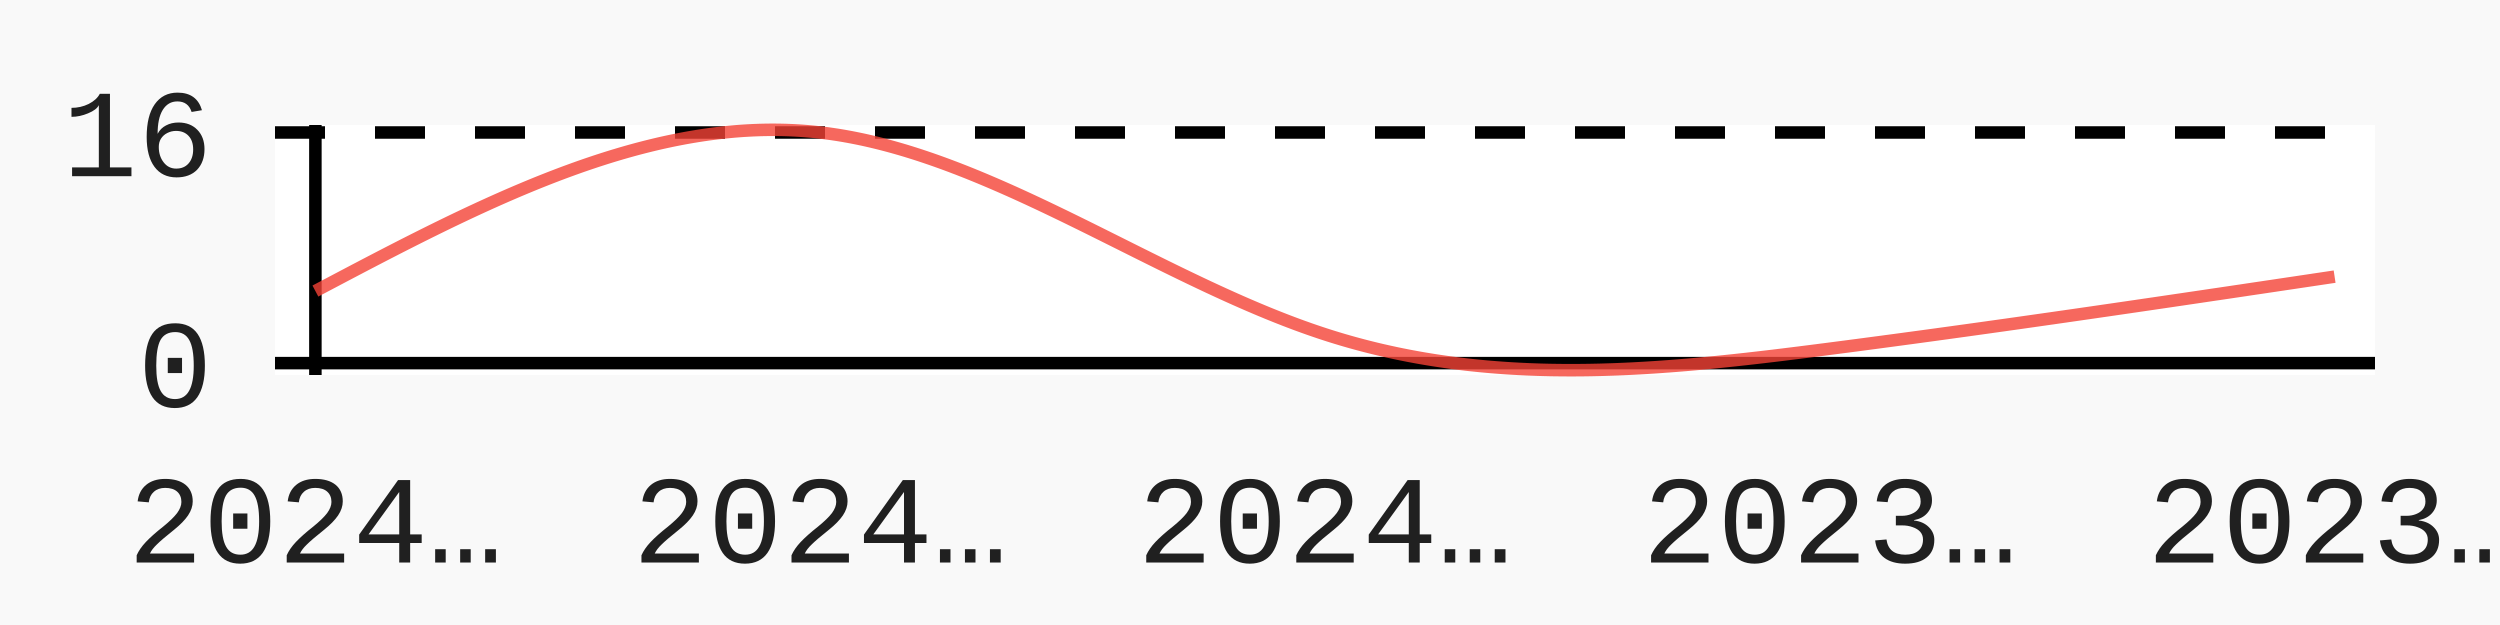
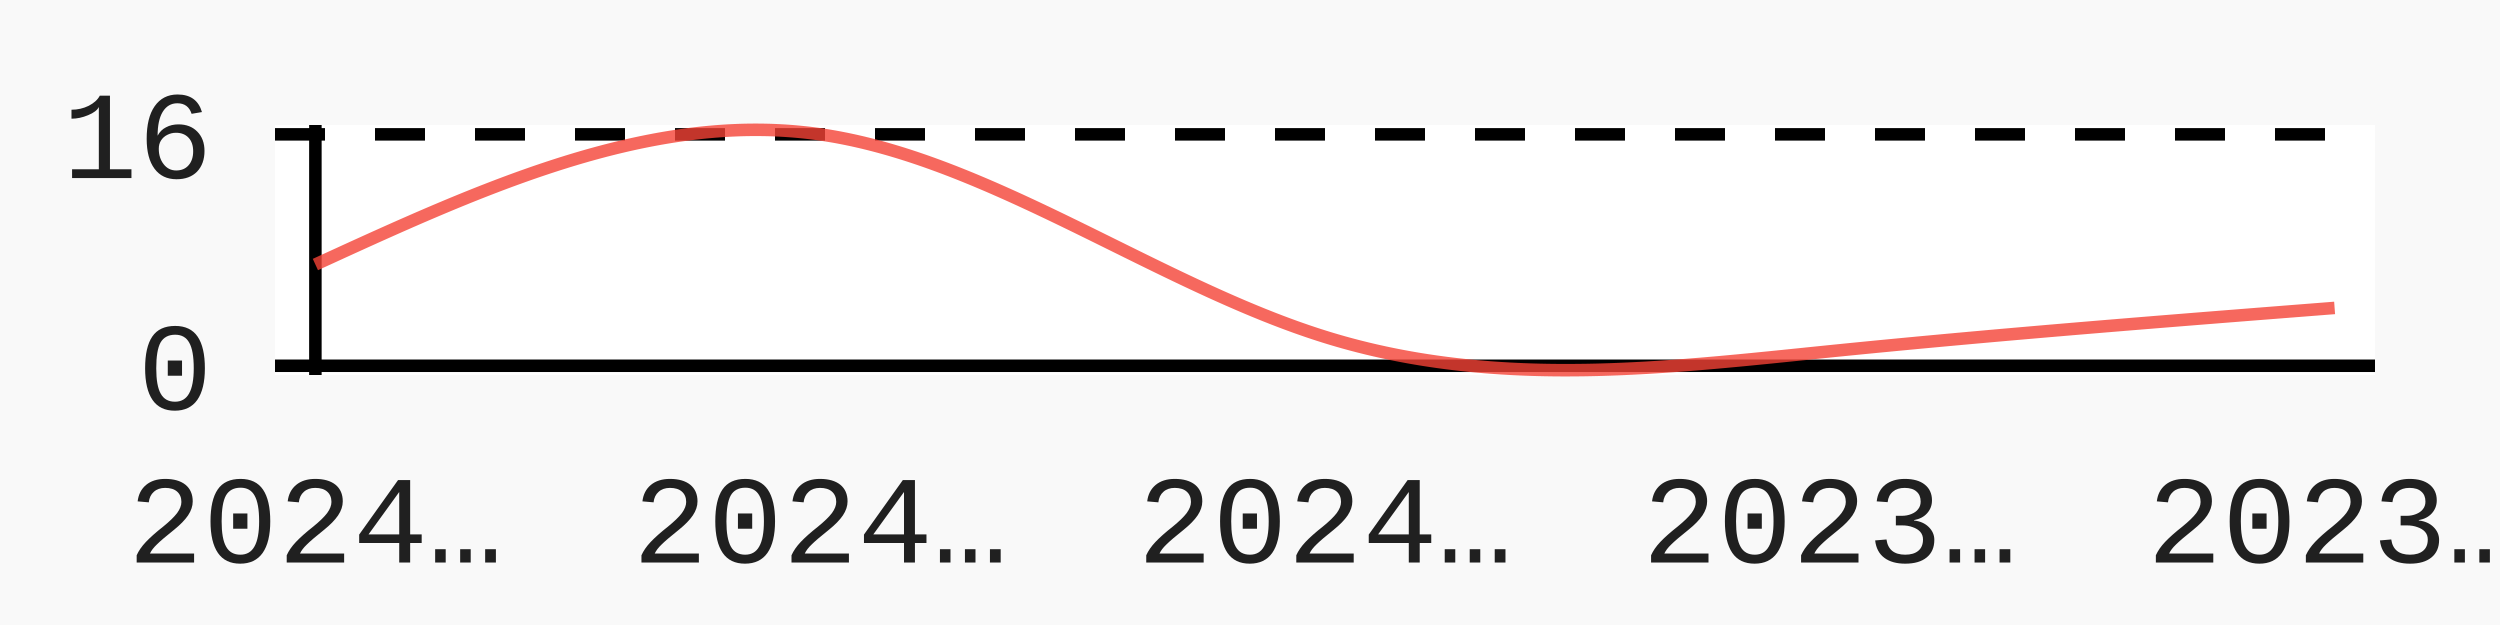
- <svg xmlns="http://www.w3.org/2000/svg" id="chart-66f13565-4a08-4bac-b573-9536e03dc81d" class="pygal-chart pygal-sparkline" viewBox="0 0 200 50" width="200" height="50">
+ <svg xmlns="http://www.w3.org/2000/svg" id="chart-bc5e47ba-2748-4f07-9596-fdd834be28bd" class="pygal-chart pygal-sparkline" viewBox="0 0 200 50" width="200" height="50">
  <defs>
-     <style type="text/css">#chart-66f13565-4a08-4bac-b573-9536e03dc81d{-webkit-user-select:none;-webkit-font-smoothing:antialiased;font-family:Consolas,"Liberation Mono",Menlo,Courier,monospace}#chart-66f13565-4a08-4bac-b573-9536e03dc81d .title{font-family:Consolas,"Liberation Mono",Menlo,Courier,monospace;font-size:16px}#chart-66f13565-4a08-4bac-b573-9536e03dc81d .legends .legend text{font-family:Consolas,"Liberation Mono",Menlo,Courier,monospace;font-size:14px}#chart-66f13565-4a08-4bac-b573-9536e03dc81d .axis text{font-family:Consolas,"Liberation Mono",Menlo,Courier,monospace;font-size:10px}#chart-66f13565-4a08-4bac-b573-9536e03dc81d .axis text.major{font-family:Consolas,"Liberation Mono",Menlo,Courier,monospace;font-size:10px}#chart-66f13565-4a08-4bac-b573-9536e03dc81d .text-overlay text.value{font-family:Consolas,"Liberation Mono",Menlo,Courier,monospace;font-size:16px}#chart-66f13565-4a08-4bac-b573-9536e03dc81d .text-overlay text.label{font-family:Consolas,"Liberation Mono",Menlo,Courier,monospace;font-size:10px}#chart-66f13565-4a08-4bac-b573-9536e03dc81d .tooltip{font-family:Consolas,"Liberation Mono",Menlo,Courier,monospace;font-size:14px}#chart-66f13565-4a08-4bac-b573-9536e03dc81d text.no_data{font-family:Consolas,"Liberation Mono",Menlo,Courier,monospace;font-size:64px}
- #chart-66f13565-4a08-4bac-b573-9536e03dc81d{background-color:rgba(249,249,249,1)}#chart-66f13565-4a08-4bac-b573-9536e03dc81d path,#chart-66f13565-4a08-4bac-b573-9536e03dc81d line,#chart-66f13565-4a08-4bac-b573-9536e03dc81d rect,#chart-66f13565-4a08-4bac-b573-9536e03dc81d circle{-webkit-transition:150ms;-moz-transition:150ms;transition:150ms}#chart-66f13565-4a08-4bac-b573-9536e03dc81d .graph &gt; .background{fill:rgba(249,249,249,1)}#chart-66f13565-4a08-4bac-b573-9536e03dc81d .plot &gt; .background{fill:rgba(255,255,255,1)}#chart-66f13565-4a08-4bac-b573-9536e03dc81d .graph{fill:rgba(0,0,0,.87)}#chart-66f13565-4a08-4bac-b573-9536e03dc81d text.no_data{fill:rgba(0,0,0,1)}#chart-66f13565-4a08-4bac-b573-9536e03dc81d .title{fill:rgba(0,0,0,1)}#chart-66f13565-4a08-4bac-b573-9536e03dc81d .legends .legend text{fill:rgba(0,0,0,.87)}#chart-66f13565-4a08-4bac-b573-9536e03dc81d .legends .legend:hover text{fill:rgba(0,0,0,1)}#chart-66f13565-4a08-4bac-b573-9536e03dc81d .axis .line{stroke:rgba(0,0,0,1)}#chart-66f13565-4a08-4bac-b573-9536e03dc81d .axis .guide.line{stroke:rgba(0,0,0,.54)}#chart-66f13565-4a08-4bac-b573-9536e03dc81d .axis .major.line{stroke:rgba(0,0,0,.87)}#chart-66f13565-4a08-4bac-b573-9536e03dc81d .axis text.major{fill:rgba(0,0,0,1)}#chart-66f13565-4a08-4bac-b573-9536e03dc81d .axis.y .guides:hover .guide.line,#chart-66f13565-4a08-4bac-b573-9536e03dc81d .line-graph .axis.x .guides:hover .guide.line,#chart-66f13565-4a08-4bac-b573-9536e03dc81d .stackedline-graph .axis.x .guides:hover .guide.line,#chart-66f13565-4a08-4bac-b573-9536e03dc81d .xy-graph .axis.x .guides:hover .guide.line{stroke:rgba(0,0,0,1)}#chart-66f13565-4a08-4bac-b573-9536e03dc81d .axis .guides:hover text{fill:rgba(0,0,0,1)}#chart-66f13565-4a08-4bac-b573-9536e03dc81d .reactive{fill-opacity:.7;stroke-opacity:.8;stroke-width:1}#chart-66f13565-4a08-4bac-b573-9536e03dc81d .ci{stroke:rgba(0,0,0,.87)}#chart-66f13565-4a08-4bac-b573-9536e03dc81d .reactive.active,#chart-66f13565-4a08-4bac-b573-9536e03dc81d .active .reactive{fill-opacity:.8;stroke-opacity:.9;stroke-width:4}#chart-66f13565-4a08-4bac-b573-9536e03dc81d .ci .reactive.active{stroke-width:1.5}#chart-66f13565-4a08-4bac-b573-9536e03dc81d .series text{fill:rgba(0,0,0,1)}#chart-66f13565-4a08-4bac-b573-9536e03dc81d .tooltip rect{fill:rgba(255,255,255,1);stroke:rgba(0,0,0,1);-webkit-transition:opacity 150ms;-moz-transition:opacity 150ms;transition:opacity 150ms}#chart-66f13565-4a08-4bac-b573-9536e03dc81d .tooltip .label{fill:rgba(0,0,0,.87)}#chart-66f13565-4a08-4bac-b573-9536e03dc81d .tooltip .label{fill:rgba(0,0,0,.87)}#chart-66f13565-4a08-4bac-b573-9536e03dc81d .tooltip .legend{font-size:.8em;fill:rgba(0,0,0,.54)}#chart-66f13565-4a08-4bac-b573-9536e03dc81d .tooltip .x_label{font-size:.6em;fill:rgba(0,0,0,1)}#chart-66f13565-4a08-4bac-b573-9536e03dc81d .tooltip .xlink{font-size:.5em;text-decoration:underline}#chart-66f13565-4a08-4bac-b573-9536e03dc81d .tooltip .value{font-size:1.5em}#chart-66f13565-4a08-4bac-b573-9536e03dc81d .bound{font-size:.5em}#chart-66f13565-4a08-4bac-b573-9536e03dc81d .max-value{font-size:.75em;fill:rgba(0,0,0,.54)}#chart-66f13565-4a08-4bac-b573-9536e03dc81d .map-element{fill:rgba(255,255,255,1);stroke:rgba(0,0,0,.54) !important}#chart-66f13565-4a08-4bac-b573-9536e03dc81d .map-element .reactive{fill-opacity:inherit;stroke-opacity:inherit}#chart-66f13565-4a08-4bac-b573-9536e03dc81d .color-0,#chart-66f13565-4a08-4bac-b573-9536e03dc81d .color-0 a:visited{stroke:#F44336;fill:#F44336}#chart-66f13565-4a08-4bac-b573-9536e03dc81d .text-overlay .color-0 text{fill:black}
- #chart-66f13565-4a08-4bac-b573-9536e03dc81d text.no_data{text-anchor:middle}#chart-66f13565-4a08-4bac-b573-9536e03dc81d .guide.line{fill:none}#chart-66f13565-4a08-4bac-b573-9536e03dc81d .centered{text-anchor:middle}#chart-66f13565-4a08-4bac-b573-9536e03dc81d .title{text-anchor:middle}#chart-66f13565-4a08-4bac-b573-9536e03dc81d .legends .legend text{fill-opacity:1}#chart-66f13565-4a08-4bac-b573-9536e03dc81d .axis.x text{text-anchor:middle}#chart-66f13565-4a08-4bac-b573-9536e03dc81d .axis.x:not(.web) text[transform]{text-anchor:start}#chart-66f13565-4a08-4bac-b573-9536e03dc81d .axis.x:not(.web) text[transform].backwards{text-anchor:end}#chart-66f13565-4a08-4bac-b573-9536e03dc81d .axis.y text{text-anchor:end}#chart-66f13565-4a08-4bac-b573-9536e03dc81d .axis.y text[transform].backwards{text-anchor:start}#chart-66f13565-4a08-4bac-b573-9536e03dc81d .axis.y2 text{text-anchor:start}#chart-66f13565-4a08-4bac-b573-9536e03dc81d .axis.y2 text[transform].backwards{text-anchor:end}#chart-66f13565-4a08-4bac-b573-9536e03dc81d .axis .guide.line{stroke-dasharray:4,4;stroke:black}#chart-66f13565-4a08-4bac-b573-9536e03dc81d .axis .major.guide.line{stroke-dasharray:6,6;stroke:black}#chart-66f13565-4a08-4bac-b573-9536e03dc81d .horizontal .axis.y .guide.line,#chart-66f13565-4a08-4bac-b573-9536e03dc81d .horizontal .axis.y2 .guide.line,#chart-66f13565-4a08-4bac-b573-9536e03dc81d .vertical .axis.x .guide.line{opacity:0}#chart-66f13565-4a08-4bac-b573-9536e03dc81d .horizontal .axis.always_show .guide.line,#chart-66f13565-4a08-4bac-b573-9536e03dc81d .vertical .axis.always_show .guide.line{opacity:1 !important}#chart-66f13565-4a08-4bac-b573-9536e03dc81d .axis.y .guides:hover .guide.line,#chart-66f13565-4a08-4bac-b573-9536e03dc81d .axis.y2 .guides:hover .guide.line,#chart-66f13565-4a08-4bac-b573-9536e03dc81d .axis.x .guides:hover .guide.line{opacity:1}#chart-66f13565-4a08-4bac-b573-9536e03dc81d .axis .guides:hover text{opacity:1}#chart-66f13565-4a08-4bac-b573-9536e03dc81d .nofill{fill:none}#chart-66f13565-4a08-4bac-b573-9536e03dc81d .subtle-fill{fill-opacity:.2}#chart-66f13565-4a08-4bac-b573-9536e03dc81d .dot{stroke-width:1px;fill-opacity:1;stroke-opacity:1}#chart-66f13565-4a08-4bac-b573-9536e03dc81d .dot.active{stroke-width:5px}#chart-66f13565-4a08-4bac-b573-9536e03dc81d .dot.negative{fill:transparent}#chart-66f13565-4a08-4bac-b573-9536e03dc81d text,#chart-66f13565-4a08-4bac-b573-9536e03dc81d tspan{stroke:none !important}#chart-66f13565-4a08-4bac-b573-9536e03dc81d .series text.active{opacity:1}#chart-66f13565-4a08-4bac-b573-9536e03dc81d .tooltip rect{fill-opacity:.95;stroke-width:.5}#chart-66f13565-4a08-4bac-b573-9536e03dc81d .tooltip text{fill-opacity:1}#chart-66f13565-4a08-4bac-b573-9536e03dc81d .showable{visibility:hidden}#chart-66f13565-4a08-4bac-b573-9536e03dc81d .showable.shown{visibility:visible}#chart-66f13565-4a08-4bac-b573-9536e03dc81d .gauge-background{fill:rgba(229,229,229,1);stroke:none}#chart-66f13565-4a08-4bac-b573-9536e03dc81d .bg-lines{stroke:rgba(249,249,249,1);stroke-width:2px}</style>
+     <style type="text/css">#chart-bc5e47ba-2748-4f07-9596-fdd834be28bd{-webkit-user-select:none;-webkit-font-smoothing:antialiased;font-family:Consolas,"Liberation Mono",Menlo,Courier,monospace}#chart-bc5e47ba-2748-4f07-9596-fdd834be28bd .title{font-family:Consolas,"Liberation Mono",Menlo,Courier,monospace;font-size:16px}#chart-bc5e47ba-2748-4f07-9596-fdd834be28bd .legends .legend text{font-family:Consolas,"Liberation Mono",Menlo,Courier,monospace;font-size:14px}#chart-bc5e47ba-2748-4f07-9596-fdd834be28bd .axis text{font-family:Consolas,"Liberation Mono",Menlo,Courier,monospace;font-size:10px}#chart-bc5e47ba-2748-4f07-9596-fdd834be28bd .axis text.major{font-family:Consolas,"Liberation Mono",Menlo,Courier,monospace;font-size:10px}#chart-bc5e47ba-2748-4f07-9596-fdd834be28bd .text-overlay text.value{font-family:Consolas,"Liberation Mono",Menlo,Courier,monospace;font-size:16px}#chart-bc5e47ba-2748-4f07-9596-fdd834be28bd .text-overlay text.label{font-family:Consolas,"Liberation Mono",Menlo,Courier,monospace;font-size:10px}#chart-bc5e47ba-2748-4f07-9596-fdd834be28bd .tooltip{font-family:Consolas,"Liberation Mono",Menlo,Courier,monospace;font-size:14px}#chart-bc5e47ba-2748-4f07-9596-fdd834be28bd text.no_data{font-family:Consolas,"Liberation Mono",Menlo,Courier,monospace;font-size:64px}
+ #chart-bc5e47ba-2748-4f07-9596-fdd834be28bd{background-color:rgba(249,249,249,1)}#chart-bc5e47ba-2748-4f07-9596-fdd834be28bd path,#chart-bc5e47ba-2748-4f07-9596-fdd834be28bd line,#chart-bc5e47ba-2748-4f07-9596-fdd834be28bd rect,#chart-bc5e47ba-2748-4f07-9596-fdd834be28bd circle{-webkit-transition:150ms;-moz-transition:150ms;transition:150ms}#chart-bc5e47ba-2748-4f07-9596-fdd834be28bd .graph &gt; .background{fill:rgba(249,249,249,1)}#chart-bc5e47ba-2748-4f07-9596-fdd834be28bd .plot &gt; .background{fill:rgba(255,255,255,1)}#chart-bc5e47ba-2748-4f07-9596-fdd834be28bd .graph{fill:rgba(0,0,0,.87)}#chart-bc5e47ba-2748-4f07-9596-fdd834be28bd text.no_data{fill:rgba(0,0,0,1)}#chart-bc5e47ba-2748-4f07-9596-fdd834be28bd .title{fill:rgba(0,0,0,1)}#chart-bc5e47ba-2748-4f07-9596-fdd834be28bd .legends .legend text{fill:rgba(0,0,0,.87)}#chart-bc5e47ba-2748-4f07-9596-fdd834be28bd .legends .legend:hover text{fill:rgba(0,0,0,1)}#chart-bc5e47ba-2748-4f07-9596-fdd834be28bd .axis .line{stroke:rgba(0,0,0,1)}#chart-bc5e47ba-2748-4f07-9596-fdd834be28bd .axis .guide.line{stroke:rgba(0,0,0,.54)}#chart-bc5e47ba-2748-4f07-9596-fdd834be28bd .axis .major.line{stroke:rgba(0,0,0,.87)}#chart-bc5e47ba-2748-4f07-9596-fdd834be28bd .axis text.major{fill:rgba(0,0,0,1)}#chart-bc5e47ba-2748-4f07-9596-fdd834be28bd .axis.y .guides:hover .guide.line,#chart-bc5e47ba-2748-4f07-9596-fdd834be28bd .line-graph .axis.x .guides:hover .guide.line,#chart-bc5e47ba-2748-4f07-9596-fdd834be28bd .stackedline-graph .axis.x .guides:hover .guide.line,#chart-bc5e47ba-2748-4f07-9596-fdd834be28bd .xy-graph .axis.x .guides:hover .guide.line{stroke:rgba(0,0,0,1)}#chart-bc5e47ba-2748-4f07-9596-fdd834be28bd .axis .guides:hover text{fill:rgba(0,0,0,1)}#chart-bc5e47ba-2748-4f07-9596-fdd834be28bd .reactive{fill-opacity:.7;stroke-opacity:.8;stroke-width:1}#chart-bc5e47ba-2748-4f07-9596-fdd834be28bd .ci{stroke:rgba(0,0,0,.87)}#chart-bc5e47ba-2748-4f07-9596-fdd834be28bd .reactive.active,#chart-bc5e47ba-2748-4f07-9596-fdd834be28bd .active .reactive{fill-opacity:.8;stroke-opacity:.9;stroke-width:4}#chart-bc5e47ba-2748-4f07-9596-fdd834be28bd .ci .reactive.active{stroke-width:1.5}#chart-bc5e47ba-2748-4f07-9596-fdd834be28bd .series text{fill:rgba(0,0,0,1)}#chart-bc5e47ba-2748-4f07-9596-fdd834be28bd .tooltip rect{fill:rgba(255,255,255,1);stroke:rgba(0,0,0,1);-webkit-transition:opacity 150ms;-moz-transition:opacity 150ms;transition:opacity 150ms}#chart-bc5e47ba-2748-4f07-9596-fdd834be28bd .tooltip .label{fill:rgba(0,0,0,.87)}#chart-bc5e47ba-2748-4f07-9596-fdd834be28bd .tooltip .label{fill:rgba(0,0,0,.87)}#chart-bc5e47ba-2748-4f07-9596-fdd834be28bd .tooltip .legend{font-size:.8em;fill:rgba(0,0,0,.54)}#chart-bc5e47ba-2748-4f07-9596-fdd834be28bd .tooltip .x_label{font-size:.6em;fill:rgba(0,0,0,1)}#chart-bc5e47ba-2748-4f07-9596-fdd834be28bd .tooltip .xlink{font-size:.5em;text-decoration:underline}#chart-bc5e47ba-2748-4f07-9596-fdd834be28bd .tooltip .value{font-size:1.5em}#chart-bc5e47ba-2748-4f07-9596-fdd834be28bd .bound{font-size:.5em}#chart-bc5e47ba-2748-4f07-9596-fdd834be28bd .max-value{font-size:.75em;fill:rgba(0,0,0,.54)}#chart-bc5e47ba-2748-4f07-9596-fdd834be28bd .map-element{fill:rgba(255,255,255,1);stroke:rgba(0,0,0,.54) !important}#chart-bc5e47ba-2748-4f07-9596-fdd834be28bd .map-element .reactive{fill-opacity:inherit;stroke-opacity:inherit}#chart-bc5e47ba-2748-4f07-9596-fdd834be28bd .color-0,#chart-bc5e47ba-2748-4f07-9596-fdd834be28bd .color-0 a:visited{stroke:#F44336;fill:#F44336}#chart-bc5e47ba-2748-4f07-9596-fdd834be28bd .text-overlay .color-0 text{fill:black}
+ #chart-bc5e47ba-2748-4f07-9596-fdd834be28bd text.no_data{text-anchor:middle}#chart-bc5e47ba-2748-4f07-9596-fdd834be28bd .guide.line{fill:none}#chart-bc5e47ba-2748-4f07-9596-fdd834be28bd .centered{text-anchor:middle}#chart-bc5e47ba-2748-4f07-9596-fdd834be28bd .title{text-anchor:middle}#chart-bc5e47ba-2748-4f07-9596-fdd834be28bd .legends .legend text{fill-opacity:1}#chart-bc5e47ba-2748-4f07-9596-fdd834be28bd .axis.x text{text-anchor:middle}#chart-bc5e47ba-2748-4f07-9596-fdd834be28bd .axis.x:not(.web) text[transform]{text-anchor:start}#chart-bc5e47ba-2748-4f07-9596-fdd834be28bd .axis.x:not(.web) text[transform].backwards{text-anchor:end}#chart-bc5e47ba-2748-4f07-9596-fdd834be28bd .axis.y text{text-anchor:end}#chart-bc5e47ba-2748-4f07-9596-fdd834be28bd .axis.y text[transform].backwards{text-anchor:start}#chart-bc5e47ba-2748-4f07-9596-fdd834be28bd .axis.y2 text{text-anchor:start}#chart-bc5e47ba-2748-4f07-9596-fdd834be28bd .axis.y2 text[transform].backwards{text-anchor:end}#chart-bc5e47ba-2748-4f07-9596-fdd834be28bd .axis .guide.line{stroke-dasharray:4,4;stroke:black}#chart-bc5e47ba-2748-4f07-9596-fdd834be28bd .axis .major.guide.line{stroke-dasharray:6,6;stroke:black}#chart-bc5e47ba-2748-4f07-9596-fdd834be28bd .horizontal .axis.y .guide.line,#chart-bc5e47ba-2748-4f07-9596-fdd834be28bd .horizontal .axis.y2 .guide.line,#chart-bc5e47ba-2748-4f07-9596-fdd834be28bd .vertical .axis.x .guide.line{opacity:0}#chart-bc5e47ba-2748-4f07-9596-fdd834be28bd .horizontal .axis.always_show .guide.line,#chart-bc5e47ba-2748-4f07-9596-fdd834be28bd .vertical .axis.always_show .guide.line{opacity:1 !important}#chart-bc5e47ba-2748-4f07-9596-fdd834be28bd .axis.y .guides:hover .guide.line,#chart-bc5e47ba-2748-4f07-9596-fdd834be28bd .axis.y2 .guides:hover .guide.line,#chart-bc5e47ba-2748-4f07-9596-fdd834be28bd .axis.x .guides:hover .guide.line{opacity:1}#chart-bc5e47ba-2748-4f07-9596-fdd834be28bd .axis .guides:hover text{opacity:1}#chart-bc5e47ba-2748-4f07-9596-fdd834be28bd .nofill{fill:none}#chart-bc5e47ba-2748-4f07-9596-fdd834be28bd .subtle-fill{fill-opacity:.2}#chart-bc5e47ba-2748-4f07-9596-fdd834be28bd .dot{stroke-width:1px;fill-opacity:1;stroke-opacity:1}#chart-bc5e47ba-2748-4f07-9596-fdd834be28bd .dot.active{stroke-width:5px}#chart-bc5e47ba-2748-4f07-9596-fdd834be28bd .dot.negative{fill:transparent}#chart-bc5e47ba-2748-4f07-9596-fdd834be28bd text,#chart-bc5e47ba-2748-4f07-9596-fdd834be28bd tspan{stroke:none !important}#chart-bc5e47ba-2748-4f07-9596-fdd834be28bd .series text.active{opacity:1}#chart-bc5e47ba-2748-4f07-9596-fdd834be28bd .tooltip rect{fill-opacity:.95;stroke-width:.5}#chart-bc5e47ba-2748-4f07-9596-fdd834be28bd .tooltip text{fill-opacity:1}#chart-bc5e47ba-2748-4f07-9596-fdd834be28bd .showable{visibility:hidden}#chart-bc5e47ba-2748-4f07-9596-fdd834be28bd .showable.shown{visibility:visible}#chart-bc5e47ba-2748-4f07-9596-fdd834be28bd .gauge-background{fill:rgba(229,229,229,1);stroke:none}#chart-bc5e47ba-2748-4f07-9596-fdd834be28bd .bg-lines{stroke:rgba(249,249,249,1);stroke-width:2px}</style>
  </defs>
  <g class="graph line-graph vertical">
    <rect x="0" y="0" width="200" height="50" class="background" />
    <g transform="translate(22, 10)" class="plot">
      <rect x="0" y="0" width="168.0" height="20" class="background" />
      <g class="axis y always_show">
        <g class="guides">
-           <path d="M0 19.05 h168" class="axis line" />
-           <text x="-5" y="22.55" class="">0</text>
+           <path d="M0 19.262 h168" class="axis line" />
+           <text x="-5" y="22.762" class="">0</text>
        </g>
        <g class="guides">
-           <path d="M0 0.599 h168" class="guide line" />
-           <text x="-5" y="4.099" class="">16</text>
+           <path d="M0 0.748 h168" class="guide line" />
+           <text x="-5" y="4.248" class="">16</text>
        </g>
      </g>
      <g class="axis x">
        <g class="guides">
          <path d="M3.231 0 v20" class="line" />
          <text x="3.231" y="35.0" class="">2024…</text>
        </g>
        <g class="guides">
          <path d="M43.615 0 v20" class="guide line" />
          <text x="43.615" y="35.0" class="">2024…</text>
        </g>
        <g class="guides">
          <path d="M84 0 v20" class="guide line" />
          <text x="84.0" y="35.0" class="">2024…</text>
        </g>
        <g class="guides">
          <path d="M124.385 0 v20" class="guide line" />
          <text x="124.385" y="35.0" class="">2023…</text>
        </g>
        <g class="guides">
          <path d="M164.769 0 v20" class="guide line" />
          <text x="164.769" y="35.0" class="">2023…</text>
        </g>
      </g>
      <g class="series serie-0 color-0">
-         <path d="M3.231 13.284 L3.392 13.199 3.554 13.113 3.715 13.028 3.877 12.943 4.038 12.857 4.2 12.772 4.362 12.687 4.523 12.601 4.685 12.516 4.846 12.431 5.008 12.345 5.169 12.26 5.331 12.175 5.492 12.09 5.654 12.005 5.815 11.92 5.977 11.835 6.138 11.75 6.3 11.665 6.462 11.58 6.623 11.496 6.785 11.411 6.946 11.326 7.108 11.242 7.269 11.157 7.431 11.073 7.592 10.989 7.754 10.905 7.915 10.821 8.077 10.737 8.238 10.653 8.4 10.569 8.562 10.485 8.723 10.402 8.885 10.318 9.046 10.235 9.208 10.152 9.369 10.069 9.531 9.986 9.692 9.903 9.854 9.82 10.015 9.738 10.177 9.655 10.338 9.573 10.5 9.491 10.662 9.409 10.823 9.327 10.985 9.246 11.146 9.164 11.308 9.083 11.469 9.002 11.631 8.921 11.792 8.84 11.954 8.759 12.115 8.679 12.277 8.598 12.438 8.518 12.6 8.438 12.762 8.359 12.923 8.279 13.085 8.2 13.246 8.121 13.408 8.042 13.569 7.963 13.731 7.885 13.892 7.806 14.054 7.728 14.215 7.65 14.377 7.573 14.538 7.495 14.7 7.418 14.862 7.341 15.023 7.265 15.185 7.188 15.346 7.112 15.508 7.036 15.669 6.96 15.831 6.885 15.992 6.81 16.154 6.735 16.315 6.66 16.477 6.586 16.638 6.512 16.8 6.438 16.962 6.365 17.123 6.291 17.285 6.218 17.446 6.146 17.608 6.073 17.769 6.001 17.931 5.929 18.092 5.858 18.254 5.787 18.415 5.716 18.577 5.645 18.738 5.575 18.9 5.505 19.062 5.436 19.223 5.366 19.385 5.297 19.546 5.229 19.708 5.161 19.869 5.093 20.031 5.025 20.192 4.958 20.354 4.891 20.515 4.824 20.677 4.758 20.838 4.692 21 4.627 21.162 4.562 21.323 4.497 21.485 4.433 21.646 4.369 21.808 4.305 21.969 4.242 22.131 4.179 22.292 4.117 22.454 4.055 22.615 3.993 22.777 3.932 22.938 3.871 23.1 3.81 23.262 3.75 23.423 3.691 23.585 3.632 23.746 3.573 23.908 3.514 24.069 3.457 24.231 3.399 24.392 3.342 24.554 3.285 24.715 3.229 24.877 3.173 25.038 3.118 25.2 3.063 25.362 3.009 25.523 2.955 25.685 2.901 25.846 2.848 26.008 2.796 26.169 2.744 26.331 2.692 26.492 2.641 26.654 2.59 26.815 2.54 26.977 2.49 27.138 2.441 27.3 2.393 27.462 2.344 27.623 2.297 27.785 2.249 27.946 2.203 28.108 2.156 28.269 2.111 28.431 2.066 28.592 2.021 28.754 1.977 28.915 1.933 29.077 1.89 29.238 1.848 29.4 1.806 29.562 1.764 29.723 1.723 29.885 1.683 30.046 1.643 30.208 1.604 30.369 1.565 30.531 1.527 30.692 1.489 30.854 1.452 31.015 1.416 31.177 1.38 31.338 1.345 31.5 1.31 31.662 1.276 31.823 1.242 31.985 1.209 32.146 1.177 32.308 1.145 32.469 1.114 32.631 1.083 32.792 1.053 32.954 1.024 33.115 0.995 33.277 0.967 33.438 0.939 33.6 0.913 33.762 0.886 33.923 0.861 34.085 0.836 34.246 0.811 34.408 0.788 34.569 0.764 34.731 0.742 34.892 0.72 35.054 0.699 35.215 0.679 35.377 0.659 35.538 0.64 35.7 0.621 35.862 0.603 36.023 0.586 36.185 0.57 36.346 0.554 36.508 0.539 36.669 0.524 36.831 0.51 36.992 0.497 37.154 0.485 37.315 0.473 37.477 0.462 37.638 0.452 37.8 0.443 37.962 0.434 38.123 0.426 38.285 0.418 38.446 0.412 38.608 0.406 38.769 0.4 38.931 0.396 39.092 0.392 39.254 0.389 39.415 0.387 39.577 0.385 39.738 0.385 39.9 0.385 40.062 0.385 40.223 0.387 40.385 0.389 40.546 0.392 40.708 0.396 40.869 0.4 41.031 0.406 41.192 0.412 41.354 0.419 41.515 0.426 41.677 0.435 41.838 0.444 42 0.454 42.162 0.465 42.323 0.477 42.485 0.489 42.646 0.503 42.808 0.517 42.969 0.532 43.131 0.547 43.292 0.564 43.454 0.581 43.615 0.599 43.777 0.618 43.938 0.638 44.1 0.659 44.262 0.68 44.423 0.703 44.585 0.726 44.746 0.75 44.908 0.774 45.069 0.8 45.231 0.826 45.392 0.853 45.554 0.881 45.715 0.91 45.877 0.939 46.038 0.969 46.2 1 46.362 1.032 46.523 1.064 46.685 1.097 46.846 1.131 47.008 1.165 47.169 1.2 47.331 1.236 47.492 1.273 47.654 1.31 47.815 1.348 47.977 1.387 48.138 1.426 48.3 1.467 48.462 1.507 48.623 1.549 48.785 1.591 48.946 1.633 49.108 1.677 49.269 1.721 49.431 1.765 49.592 1.811 49.754 1.857 49.915 1.903 50.077 1.95 50.238 1.998 50.4 2.046 50.562 2.095 50.723 2.145 50.885 2.195 51.046 2.246 51.208 2.297 51.369 2.349 51.531 2.401 51.692 2.454 51.854 2.508 52.015 2.562 52.177 2.617 52.338 2.672 52.5 2.727 52.662 2.784 52.823 2.84 52.985 2.898 53.146 2.955 53.308 3.014 53.469 3.072 53.631 3.132 53.792 3.191 53.954 3.252 54.115 3.312 54.277 3.374 54.438 3.435 54.6 3.497 54.762 3.56 54.923 3.623 55.085 3.686 55.246 3.75 55.408 3.814 55.569 3.879 55.731 3.944 55.892 4.01 56.054 4.076 56.215 4.142 56.377 4.209 56.538 4.276 56.7 4.344 56.862 4.412 57.023 4.48 57.185 4.549 57.346 4.618 57.508 4.687 57.669 4.757 57.831 4.827 57.992 4.897 58.154 4.968 58.315 5.039 58.477 5.111 58.638 5.182 58.8 5.254 58.962 5.327 59.123 5.399 59.285 5.472 59.446 5.546 59.608 5.619 59.769 5.693 59.931 5.767 60.092 5.842 60.254 5.916 60.415 5.991 60.577 6.066 60.738 6.142 60.9 6.217 61.062 6.293 61.223 6.369 61.385 6.446 61.546 6.522 61.708 6.599 61.869 6.676 62.031 6.753 62.192 6.83 62.354 6.908 62.515 6.986 62.677 7.064 62.838 7.142 63 7.22 63.162 7.298 63.323 7.377 63.485 7.456 63.646 7.535 63.808 7.614 63.969 7.693 64.131 7.772 64.292 7.852 64.454 7.931 64.615 8.011 64.777 8.09 64.938 8.17 65.1 8.25 65.262 8.33 65.423 8.41 65.585 8.491 65.746 8.571 65.908 8.651 66.069 8.732 66.231 8.812 66.392 8.893 66.554 8.973 66.715 9.054 66.877 9.135 67.038 9.215 67.2 9.296 67.362 9.377 67.523 9.457 67.685 9.538 67.846 9.619 68.008 9.7 68.169 9.78 68.331 9.861 68.492 9.942 68.654 10.022 68.815 10.103 68.977 10.184 69.138 10.264 69.3 10.345 69.462 10.425 69.623 10.505 69.785 10.586 69.946 10.666 70.108 10.746 70.269 10.826 70.431 10.906 70.592 10.986 70.754 11.066 70.915 11.146 71.077 11.225 71.238 11.305 71.4 11.384 71.562 11.463 71.723 11.543 71.885 11.622 72.046 11.7 72.208 11.779 72.369 11.858 72.531 11.936 72.692 12.014 72.854 12.092 73.015 12.17 73.177 12.248 73.338 12.325 73.5 12.402 73.662 12.479 73.823 12.556 73.985 12.633 74.146 12.709 74.308 12.786 74.469 12.862 74.631 12.938 74.792 13.013 74.954 13.088 75.115 13.163 75.277 13.238 75.438 13.313 75.6 13.387 75.762 13.461 75.923 13.535 76.085 13.608 76.246 13.681 76.408 13.754 76.569 13.827 76.731 13.899 76.892 13.971 77.054 14.042 77.215 14.114 77.377 14.185 77.538 14.255 77.7 14.326 77.862 14.396 78.023 14.465 78.185 14.534 78.346 14.603 78.508 14.672 78.669 14.74 78.831 14.808 78.992 14.875 79.154 14.942 79.315 15.009 79.477 15.075 79.638 15.141 79.8 15.206 79.962 15.271 80.123 15.336 80.285 15.4 80.446 15.463 80.608 15.527 80.769 15.59 80.931 15.652 81.092 15.714 81.254 15.775 81.415 15.836 81.577 15.897 81.738 15.957 81.9 16.016 82.062 16.075 82.223 16.134 82.385 16.192 82.546 16.249 82.708 16.307 82.869 16.363 83.031 16.419 83.192 16.475 83.354 16.529 83.515 16.584 83.677 16.638 83.838 16.691 84 16.744 84.162 16.796 84.323 16.848 84.485 16.899 84.646 16.949 84.808 16.999 84.969 17.049 85.131 17.097 85.292 17.146 85.454 17.194 85.615 17.241 85.777 17.287 85.938 17.334 86.1 17.379 86.262 17.424 86.423 17.469 86.585 17.513 86.746 17.556 86.908 17.599 87.069 17.642 87.231 17.684 87.392 17.725 87.554 17.766 87.715 17.806 87.877 17.846 88.038 17.886 88.2 17.924 88.362 17.963 88.523 18.001 88.685 18.038 88.846 18.075 89.008 18.111 89.169 18.147 89.331 18.182 89.492 18.217 89.654 18.252 89.815 18.286 89.977 18.319 90.138 18.352 90.3 18.384 90.462 18.416 90.623 18.448 90.785 18.479 90.946 18.509 91.108 18.539 91.269 18.569 91.431 18.598 91.592 18.627 91.754 18.655 91.915 18.683 92.077 18.71 92.238 18.737 92.4 18.763 92.562 18.789 92.723 18.815 92.885 18.84 93.046 18.864 93.208 18.889 93.369 18.912 93.531 18.936 93.692 18.958 93.854 18.981 94.015 19.003 94.177 19.024 94.338 19.046 94.5 19.066 94.662 19.087 94.823 19.106 94.985 19.126 95.146 19.145 95.308 19.164 95.469 19.182 95.631 19.2 95.792 19.217 95.954 19.234 96.115 19.251 96.277 19.267 96.438 19.283 96.6 19.298 96.762 19.313 96.923 19.328 97.085 19.342 97.246 19.356 97.408 19.369 97.569 19.382 97.731 19.395 97.892 19.407 98.054 19.419 98.215 19.431 98.377 19.442 98.538 19.453 98.7 19.463 98.862 19.473 99.023 19.483 99.185 19.492 99.346 19.501 99.508 19.51 99.669 19.518 99.831 19.526 99.992 19.533 100.154 19.541 100.315 19.548 100.477 19.554 100.638 19.56 100.8 19.566 100.962 19.572 101.123 19.577 101.285 19.582 101.446 19.586 101.608 19.59 101.769 19.594 101.931 19.598 102.092 19.601 102.254 19.604 102.415 19.606 102.577 19.608 102.738 19.61 102.9 19.612 103.062 19.613 103.223 19.614 103.385 19.615 103.546 19.615 103.708 19.615 103.869 19.615 104.031 19.615 104.192 19.614 104.354 19.613 104.515 19.611 104.677 19.61 104.838 19.608 105 19.605 105.162 19.603 105.323 19.6 105.485 19.597 105.646 19.593 105.808 19.59 105.969 19.586 106.131 19.582 106.292 19.577 106.454 19.572 106.615 19.567 106.777 19.562 106.938 19.557 107.1 19.551 107.262 19.545 107.423 19.539 107.585 19.532 107.746 19.525 107.908 19.518 108.069 19.511 108.231 19.503 108.392 19.496 108.554 19.488 108.715 19.479 108.877 19.471 109.038 19.462 109.2 19.453 109.362 19.444 109.523 19.435 109.685 19.425 109.846 19.415 110.008 19.405 110.169 19.395 110.331 19.385 110.492 19.374 110.654 19.363 110.815 19.352 110.977 19.341 111.138 19.329 111.3 19.317 111.462 19.306 111.623 19.293 111.785 19.281 111.946 19.269 112.108 19.256 112.269 19.243 112.431 19.23 112.592 19.217 112.754 19.203 112.915 19.19 113.077 19.176 113.238 19.162 113.4 19.148 113.562 19.134 113.723 19.119 113.885 19.104 114.046 19.09 114.208 19.075 114.369 19.06 114.531 19.044 114.692 19.029 114.854 19.013 115.015 18.997 115.177 18.982 115.338 18.966 115.5 18.949 115.662 18.933 115.823 18.917 115.985 18.9 116.146 18.883 116.308 18.866 116.469 18.849 116.631 18.832 116.792 18.815 116.954 18.797 117.115 18.78 117.277 18.762 117.438 18.744 117.6 18.727 117.762 18.709 117.923 18.69 118.085 18.672 118.246 18.654 118.408 18.635 118.569 18.617 118.731 18.598 118.892 18.579 119.054 18.561 119.215 18.542 119.377 18.523 119.538 18.503 119.7 18.484 119.862 18.465 120.023 18.445 120.185 18.426 120.346 18.406 120.508 18.387 120.669 18.367 120.831 18.347 120.992 18.327 121.154 18.307 121.315 18.287 121.477 18.267 121.638 18.247 121.8 18.227 121.962 18.207 122.123 18.186 122.285 18.166 122.446 18.146 122.608 18.125 122.769 18.105 122.931 18.084 123.092 18.063 123.254 18.043 123.415 18.022 123.577 18.001 123.738 17.98 123.9 17.96 124.062 17.939 124.223 17.918 124.385 17.897 124.546 17.876 124.708 17.855 124.869 17.834 125.031 17.813 125.192 17.792 125.354 17.771 125.515 17.75 125.677 17.729 125.838 17.708 126 17.686 126.162 17.665 126.323 17.644 126.485 17.623 126.646 17.602 126.808 17.58 126.969 17.559 127.131 17.538 127.292 17.516 127.454 17.495 127.615 17.473 127.777 17.452 127.938 17.431 128.1 17.409 128.262 17.388 128.423 17.366 128.585 17.345 128.746 17.323 128.908 17.301 129.069 17.28 129.231 17.258 129.392 17.237 129.554 17.215 129.715 17.193 129.877 17.171 130.038 17.15 130.2 17.128 130.362 17.106 130.523 17.084 130.685 17.062 130.846 17.041 131.008 17.019 131.169 16.997 131.331 16.975 131.492 16.953 131.654 16.931 131.815 16.909 131.977 16.887 132.138 16.865 132.3 16.843 132.462 16.821 132.623 16.799 132.785 16.777 132.946 16.755 133.108 16.732 133.269 16.71 133.431 16.688 133.592 16.666 133.754 16.644 133.915 16.621 134.077 16.599 134.238 16.577 134.4 16.554 134.562 16.532 134.723 16.51 134.885 16.487 135.046 16.465 135.208 16.443 135.369 16.42 135.531 16.398 135.692 16.375 135.854 16.353 136.015 16.33 136.177 16.308 136.338 16.285 136.5 16.263 136.662 16.24 136.823 16.218 136.985 16.195 137.146 16.172 137.308 16.15 137.469 16.127 137.631 16.104 137.792 16.082 137.954 16.059 138.115 16.036 138.277 16.014 138.438 15.991 138.6 15.968 138.762 15.945 138.923 15.922 139.085 15.9 139.246 15.877 139.408 15.854 139.569 15.831 139.731 15.808 139.892 15.785 140.054 15.762 140.215 15.739 140.377 15.716 140.538 15.693 140.7 15.67 140.862 15.647 141.023 15.624 141.185 15.601 141.346 15.578 141.508 15.555 141.669 15.532 141.831 15.509 141.992 15.486 142.154 15.463 142.315 15.44 142.477 15.417 142.638 15.393 142.8 15.37 142.962 15.347 143.123 15.324 143.285 15.301 143.446 15.277 143.608 15.254 143.769 15.231 143.931 15.208 144.092 15.184 144.254 15.161 144.415 15.138 144.577 15.114 144.738 15.091 144.9 15.068 145.062 15.044 145.223 15.021 145.385 14.998 145.546 14.974 145.708 14.951 145.869 14.927 146.031 14.904 146.192 14.88 146.354 14.857 146.515 14.834 146.677 14.81 146.838 14.787 147 14.763 147.162 14.74 147.323 14.716 147.485 14.692 147.646 14.669 147.808 14.645 147.969 14.622 148.131 14.598 148.292 14.575 148.454 14.551 148.615 14.527 148.777 14.504 148.938 14.48 149.1 14.456 149.262 14.433 149.423 14.409 149.585 14.385 149.746 14.362 149.908 14.338 150.069 14.314 150.231 14.291 150.392 14.267 150.554 14.243 150.715 14.219 150.877 14.196 151.038 14.172 151.2 14.148 151.362 14.124 151.523 14.101 151.685 14.077 151.846 14.053 152.008 14.029 152.169 14.005 152.331 13.982 152.492 13.958 152.654 13.934 152.815 13.91 152.977 13.886 153.138 13.862 153.3 13.838 153.462 13.815 153.623 13.791 153.785 13.767 153.946 13.743 154.108 13.719 154.269 13.695 154.431 13.671 154.592 13.647 154.754 13.623 154.915 13.599 155.077 13.575 155.238 13.551 155.4 13.528 155.562 13.504 155.723 13.48 155.885 13.456 156.046 13.432 156.208 13.408 156.369 13.384 156.531 13.36 156.692 13.336 156.854 13.312 157.015 13.288 157.177 13.264 157.338 13.24 157.5 13.216 157.662 13.192 157.823 13.167 157.985 13.143 158.146 13.119 158.308 13.095 158.469 13.071 158.631 13.047 158.792 13.023 158.954 12.999 159.115 12.975 159.277 12.951 159.438 12.927 159.6 12.903 159.762 12.879 159.923 12.855 160.085 12.831 160.246 12.806 160.408 12.782 160.569 12.758 160.731 12.734 160.892 12.71 161.054 12.686 161.215 12.662 161.377 12.638 161.538 12.614 161.7 12.59 161.862 12.565 162.023 12.541 162.185 12.517 162.346 12.493 162.508 12.469 162.669 12.445 162.831 12.421 162.992 12.397 163.154 12.372 163.315 12.348 163.477 12.324 163.638 12.3 163.8 12.276 163.962 12.252 164.123 12.228 164.285 12.203 164.446 12.179 164.608 12.155 164.769 12.131" class="line reactive nofill" />
+         <path d="M3.231 11.162 L3.392 11.088 3.554 11.014 3.715 10.94 3.877 10.866 4.038 10.792 4.2 10.718 4.362 10.644 4.523 10.57 4.685 10.496 4.846 10.422 5.008 10.348 5.169 10.274 5.331 10.2 5.492 10.126 5.654 10.052 5.815 9.978 5.977 9.905 6.138 9.831 6.3 9.757 6.462 9.684 6.623 9.61 6.785 9.537 6.946 9.464 7.108 9.39 7.269 9.317 7.431 9.244 7.592 9.171 7.754 9.098 7.915 9.025 8.077 8.952 8.238 8.88 8.4 8.807 8.562 8.735 8.723 8.662 8.885 8.59 9.046 8.518 9.208 8.446 9.369 8.374 9.531 8.302 9.692 8.23 9.854 8.159 10.015 8.087 10.177 8.016 10.338 7.945 10.5 7.874 10.662 7.803 10.823 7.732 10.985 7.661 11.146 7.591 11.308 7.52 11.469 7.45 11.631 7.38 11.792 7.31 11.954 7.241 12.115 7.171 12.277 7.102 12.438 7.033 12.6 6.964 12.762 6.895 12.923 6.826 13.085 6.758 13.246 6.69 13.408 6.622 13.569 6.554 13.731 6.486 13.892 6.419 14.054 6.351 14.215 6.284 14.377 6.218 14.538 6.151 14.7 6.085 14.862 6.018 15.023 5.953 15.185 5.887 15.346 5.821 15.508 5.756 15.669 5.691 15.831 5.626 15.992 5.562 16.154 5.497 16.315 5.433 16.477 5.37 16.638 5.306 16.8 5.243 16.962 5.18 17.123 5.117 17.285 5.055 17.446 4.992 17.608 4.931 17.769 4.869 17.931 4.807 18.092 4.746 18.254 4.686 18.415 4.625 18.577 4.565 18.738 4.505 18.9 4.445 19.062 4.386 19.223 4.327 19.385 4.268 19.546 4.21 19.708 4.152 19.869 4.094 20.031 4.037 20.192 3.98 20.354 3.923 20.515 3.866 20.677 3.81 20.838 3.754 21 3.699 21.162 3.644 21.323 3.589 21.485 3.535 21.646 3.481 21.808 3.427 21.969 3.374 22.131 3.321 22.292 3.268 22.454 3.216 22.615 3.164 22.777 3.112 22.938 3.061 23.1 3.011 23.262 2.96 23.423 2.91 23.585 2.861 23.746 2.811 23.908 2.763 24.069 2.714 24.231 2.666 24.392 2.619 24.554 2.571 24.715 2.525 24.877 2.478 25.038 2.432 25.2 2.387 25.362 2.342 25.523 2.297 25.685 2.253 25.846 2.209 26.008 2.166 26.169 2.123 26.331 2.08 26.492 2.038 26.654 1.997 26.815 1.956 26.977 1.915 27.138 1.875 27.3 1.835 27.462 1.796 27.623 1.757 27.785 1.719 27.946 1.681 28.108 1.643 28.269 1.606 28.431 1.57 28.592 1.534 28.754 1.498 28.915 1.464 29.077 1.429 29.238 1.395 29.4 1.362 29.562 1.329 29.723 1.296 29.885 1.264 30.046 1.233 30.208 1.202 30.369 1.171 30.531 1.142 30.692 1.112 30.854 1.083 31.015 1.055 31.177 1.027 31.338 1 31.5 0.974 31.662 0.947 31.823 0.922 31.985 0.897 32.146 0.872 32.308 0.848 32.469 0.825 32.631 0.802 32.792 0.78 32.954 0.759 33.115 0.737 33.277 0.717 33.438 0.697 33.6 0.678 33.762 0.659 33.923 0.641 34.085 0.623 34.246 0.606 34.408 0.59 34.569 0.574 34.731 0.559 34.892 0.545 35.054 0.531 35.215 0.517 35.377 0.505 35.538 0.492 35.7 0.481 35.862 0.47 36.023 0.46 36.185 0.45 36.346 0.441 36.508 0.433 36.669 0.426 36.831 0.419 36.992 0.412 37.154 0.406 37.315 0.401 37.477 0.397 37.638 0.393 37.8 0.39 37.962 0.388 38.123 0.386 38.285 0.385 38.446 0.385 38.608 0.385 38.769 0.386 38.931 0.388 39.092 0.39 39.254 0.393 39.415 0.397 39.577 0.401 39.738 0.406 39.9 0.412 40.062 0.419 40.223 0.426 40.385 0.434 40.546 0.443 40.708 0.452 40.869 0.462 41.031 0.473 41.192 0.485 41.354 0.497 41.515 0.51 41.677 0.524 41.838 0.538 42 0.554 42.162 0.57 42.323 0.587 42.485 0.604 42.646 0.622 42.808 0.641 42.969 0.661 43.131 0.682 43.292 0.703 43.454 0.725 43.615 0.748 43.777 0.772 43.938 0.797 44.1 0.822 44.262 0.848 44.423 0.875 44.585 0.902 44.746 0.93 44.908 0.959 45.069 0.989 45.231 1.02 45.392 1.051 45.554 1.083 45.715 1.115 45.877 1.149 46.038 1.183 46.2 1.217 46.362 1.253 46.523 1.289 46.685 1.326 46.846 1.363 47.008 1.401 47.169 1.44 47.331 1.48 47.492 1.52 47.654 1.561 47.815 1.602 47.977 1.644 48.138 1.687 48.3 1.73 48.462 1.774 48.623 1.819 48.785 1.864 48.946 1.91 49.108 1.956 49.269 2.003 49.431 2.051 49.592 2.099 49.754 2.148 49.915 2.197 50.077 2.247 50.238 2.297 50.4 2.349 50.562 2.4 50.723 2.452 50.885 2.505 51.046 2.558 51.208 2.612 51.369 2.666 51.531 2.721 51.692 2.776 51.854 2.832 52.015 2.888 52.177 2.945 52.338 3.003 52.5 3.06 52.662 3.119 52.823 3.178 52.985 3.237 53.146 3.296 53.308 3.357 53.469 3.417 53.631 3.478 53.792 3.54 53.954 3.602 54.115 3.664 54.277 3.727 54.438 3.79 54.6 3.854 54.762 3.918 54.923 3.983 55.085 4.048 55.246 4.113 55.408 4.179 55.569 4.245 55.731 4.311 55.892 4.378 56.054 4.445 56.215 4.513 56.377 4.581 56.538 4.649 56.7 4.718 56.862 4.787 57.023 4.856 57.185 4.926 57.346 4.996 57.508 5.066 57.669 5.137 57.831 5.208 57.992 5.279 58.154 5.351 58.315 5.423 58.477 5.495 58.638 5.567 58.8 5.64 58.962 5.713 59.123 5.786 59.285 5.86 59.446 5.933 59.608 6.007 59.769 6.082 59.931 6.156 60.092 6.231 60.254 6.306 60.415 6.381 60.577 6.457 60.738 6.532 60.9 6.608 61.062 6.684 61.223 6.761 61.385 6.837 61.546 6.914 61.708 6.99 61.869 7.067 62.031 7.145 62.192 7.222 62.354 7.3 62.515 7.377 62.677 7.455 62.838 7.533 63 7.611 63.162 7.689 63.323 7.768 63.485 7.846 63.646 7.925 63.808 8.004 63.969 8.082 64.131 8.161 64.292 8.24 64.454 8.32 64.615 8.399 64.777 8.478 64.938 8.557 65.1 8.637 65.262 8.716 65.423 8.796 65.585 8.876 65.746 8.955 65.908 9.035 66.069 9.115 66.231 9.195 66.392 9.274 66.554 9.354 66.715 9.434 66.877 9.514 67.038 9.594 67.2 9.674 67.362 9.754 67.523 9.833 67.685 9.913 67.846 9.993 68.008 10.073 68.169 10.153 68.331 10.232 68.492 10.312 68.654 10.392 68.815 10.471 68.977 10.551 69.138 10.63 69.3 10.71 69.462 10.789 69.623 10.868 69.785 10.947 69.946 11.026 70.108 11.105 70.269 11.184 70.431 11.263 70.592 11.342 70.754 11.42 70.915 11.499 71.077 11.577 71.238 11.655 71.4 11.733 71.562 11.811 71.723 11.889 71.885 11.966 72.046 12.044 72.208 12.121 72.369 12.198 72.531 12.275 72.692 12.351 72.854 12.428 73.015 12.504 73.177 12.58 73.338 12.656 73.5 12.732 73.662 12.808 73.823 12.883 73.985 12.958 74.146 13.033 74.308 13.107 74.469 13.182 74.631 13.256 74.792 13.33 74.954 13.403 75.115 13.477 75.277 13.55 75.438 13.622 75.6 13.695 75.762 13.767 75.923 13.839 76.085 13.911 76.246 13.982 76.408 14.053 76.569 14.124 76.731 14.194 76.892 14.264 77.054 14.334 77.215 14.403 77.377 14.473 77.538 14.541 77.7 14.61 77.862 14.678 78.023 14.745 78.185 14.813 78.346 14.88 78.508 14.946 78.669 15.012 78.831 15.078 78.992 15.144 79.154 15.209 79.315 15.273 79.477 15.337 79.638 15.401 79.8 15.465 79.962 15.528 80.123 15.59 80.285 15.652 80.446 15.714 80.608 15.775 80.769 15.836 80.931 15.896 81.092 15.956 81.254 16.015 81.415 16.074 81.577 16.133 81.738 16.191 81.9 16.248 82.062 16.305 82.223 16.361 82.385 16.417 82.546 16.473 82.708 16.528 82.869 16.582 83.031 16.636 83.192 16.689 83.354 16.742 83.515 16.795 83.677 16.846 83.838 16.897 84 16.948 84.162 16.998 84.323 17.048 84.485 17.097 84.646 17.145 84.808 17.193 84.969 17.24 85.131 17.287 85.292 17.333 85.454 17.379 85.615 17.424 85.777 17.468 85.938 17.512 86.1 17.556 86.262 17.599 86.423 17.641 86.585 17.683 86.746 17.724 86.908 17.765 87.069 17.805 87.231 17.845 87.392 17.885 87.554 17.923 87.715 17.962 87.877 17.999 88.038 18.037 88.2 18.073 88.362 18.11 88.523 18.145 88.685 18.181 88.846 18.215 89.008 18.25 89.169 18.283 89.331 18.317 89.492 18.349 89.654 18.382 89.815 18.413 89.977 18.445 90.138 18.476 90.3 18.506 90.462 18.536 90.623 18.566 90.785 18.595 90.946 18.623 91.108 18.651 91.269 18.679 91.431 18.706 91.592 18.733 91.754 18.759 91.915 18.785 92.077 18.81 92.238 18.835 92.4 18.859 92.562 18.883 92.723 18.907 92.885 18.93 93.046 18.953 93.208 18.975 93.369 18.997 93.531 19.018 93.692 19.04 93.854 19.06 94.015 19.08 94.177 19.1 94.338 19.119 94.5 19.138 94.662 19.157 94.823 19.175 94.985 19.193 95.146 19.21 95.308 19.227 95.469 19.243 95.631 19.26 95.792 19.275 95.954 19.291 96.115 19.306 96.277 19.32 96.438 19.334 96.6 19.348 96.762 19.362 96.923 19.375 97.085 19.387 97.246 19.4 97.408 19.411 97.569 19.423 97.731 19.434 97.892 19.445 98.054 19.456 98.215 19.466 98.377 19.475 98.538 19.485 98.7 19.494 98.862 19.503 99.023 19.511 99.185 19.519 99.346 19.527 99.508 19.534 99.669 19.541 99.831 19.548 99.992 19.554 100.154 19.56 100.315 19.566 100.477 19.571 100.638 19.576 100.8 19.581 100.962 19.585 101.123 19.59 101.285 19.593 101.446 19.597 101.608 19.6 101.769 19.603 101.931 19.605 102.092 19.608 102.254 19.61 102.415 19.611 102.577 19.613 102.738 19.614 102.9 19.615 103.062 19.615 103.223 19.615 103.385 19.615 103.546 19.615 103.708 19.614 103.869 19.614 104.031 19.612 104.192 19.611 104.354 19.609 104.515 19.607 104.677 19.605 104.838 19.603 105 19.6 105.162 19.597 105.323 19.594 105.485 19.59 105.646 19.587 105.808 19.583 105.969 19.578 106.131 19.574 106.292 19.569 106.454 19.564 106.615 19.559 106.777 19.554 106.938 19.548 107.1 19.542 107.262 19.536 107.423 19.53 107.585 19.523 107.746 19.517 107.908 19.51 108.069 19.502 108.231 19.495 108.392 19.487 108.554 19.48 108.715 19.472 108.877 19.463 109.038 19.455 109.2 19.447 109.362 19.438 109.523 19.429 109.685 19.42 109.846 19.41 110.008 19.401 110.169 19.391 110.331 19.381 110.492 19.371 110.654 19.361 110.815 19.35 110.977 19.34 111.138 19.329 111.3 19.318 111.462 19.307 111.623 19.296 111.785 19.285 111.946 19.273 112.108 19.261 112.269 19.249 112.431 19.237 112.592 19.225 112.754 19.213 112.915 19.201 113.077 19.188 113.238 19.175 113.4 19.162 113.562 19.149 113.723 19.136 113.885 19.123 114.046 19.11 114.208 19.096 114.369 19.083 114.531 19.069 114.692 19.055 114.854 19.041 115.015 19.027 115.177 19.013 115.338 18.999 115.5 18.984 115.662 18.97 115.823 18.955 115.985 18.941 116.146 18.926 116.308 18.911 116.469 18.896 116.631 18.881 116.792 18.866 116.954 18.851 117.115 18.836 117.277 18.82 117.438 18.805 117.6 18.789 117.762 18.774 117.923 18.758 118.085 18.743 118.246 18.727 118.408 18.711 118.569 18.695 118.731 18.679 118.892 18.663 119.054 18.647 119.215 18.631 119.377 18.615 119.538 18.599 119.7 18.583 119.862 18.566 120.023 18.55 120.185 18.534 120.346 18.517 120.508 18.501 120.669 18.485 120.831 18.468 120.992 18.452 121.154 18.435 121.315 18.419 121.477 18.402 121.638 18.386 121.8 18.369 121.962 18.353 122.123 18.336 122.285 18.32 122.446 18.303 122.608 18.286 122.769 18.27 122.931 18.253 123.092 18.237 123.254 18.22 123.415 18.204 123.577 18.187 123.738 18.171 123.9 18.154 124.062 18.138 124.223 18.122 124.385 18.105 124.546 18.089 124.708 18.072 124.869 18.056 125.031 18.04 125.192 18.024 125.354 18.008 125.515 17.991 125.677 17.975 125.838 17.959 126 17.943 126.162 17.927 126.323 17.911 126.485 17.895 126.646 17.879 126.808 17.863 126.969 17.847 127.131 17.831 127.292 17.815 127.454 17.799 127.615 17.784 127.777 17.768 127.938 17.752 128.1 17.736 128.262 17.721 128.423 17.705 128.585 17.689 128.746 17.674 128.908 17.658 129.069 17.643 129.231 17.627 129.392 17.612 129.554 17.596 129.715 17.581 129.877 17.565 130.038 17.55 130.2 17.534 130.362 17.519 130.523 17.504 130.685 17.488 130.846 17.473 131.008 17.458 131.169 17.443 131.331 17.427 131.492 17.412 131.654 17.397 131.815 17.382 131.977 17.367 132.138 17.352 132.3 17.337 132.462 17.322 132.623 17.307 132.785 17.292 132.946 17.277 133.108 17.262 133.269 17.247 133.431 17.232 133.592 17.217 133.754 17.202 133.915 17.187 134.077 17.173 134.238 17.158 134.4 17.143 134.562 17.128 134.723 17.114 134.885 17.099 135.046 17.084 135.208 17.07 135.369 17.055 135.531 17.04 135.692 17.026 135.854 17.011 136.015 16.997 136.177 16.982 136.338 16.968 136.5 16.953 136.662 16.939 136.823 16.924 136.985 16.91 137.146 16.895 137.308 16.881 137.469 16.867 137.631 16.852 137.792 16.838 137.954 16.824 138.115 16.809 138.277 16.795 138.438 16.781 138.6 16.767 138.762 16.753 138.923 16.738 139.085 16.724 139.246 16.71 139.408 16.696 139.569 16.682 139.731 16.668 139.892 16.654 140.054 16.64 140.215 16.626 140.377 16.612 140.538 16.598 140.7 16.584 140.862 16.57 141.023 16.556 141.185 16.542 141.346 16.528 141.508 16.514 141.669 16.5 141.831 16.486 141.992 16.472 142.154 16.459 142.315 16.445 142.477 16.431 142.638 16.417 142.8 16.404 142.962 16.39 143.123 16.376 143.285 16.362 143.446 16.349 143.608 16.335 143.769 16.321 143.931 16.308 144.092 16.294 144.254 16.28 144.415 16.267 144.577 16.253 144.738 16.24 144.9 16.226 145.062 16.213 145.223 16.199 145.385 16.186 145.546 16.172 145.708 16.159 145.869 16.145 146.031 16.132 146.192 16.118 146.354 16.105 146.515 16.091 146.677 16.078 146.838 16.065 147 16.051 147.162 16.038 147.323 16.025 147.485 16.011 147.646 15.998 147.808 15.985 147.969 15.971 148.131 15.958 148.292 15.945 148.454 15.931 148.615 15.918 148.777 15.905 148.938 15.892 149.1 15.879 149.262 15.865 149.423 15.852 149.585 15.839 149.746 15.826 149.908 15.813 150.069 15.8 150.231 15.786 150.392 15.773 150.554 15.76 150.715 15.747 150.877 15.734 151.038 15.721 151.2 15.708 151.362 15.695 151.523 15.682 151.685 15.669 151.846 15.656 152.008 15.643 152.169 15.63 152.331 15.617 152.492 15.604 152.654 15.591 152.815 15.578 152.977 15.565 153.138 15.552 153.3 15.539 153.462 15.526 153.623 15.513 153.785 15.5 153.946 15.487 154.108 15.474 154.269 15.461 154.431 15.448 154.592 15.435 154.754 15.423 154.915 15.41 155.077 15.397 155.238 15.384 155.4 15.371 155.562 15.358 155.723 15.345 155.885 15.333 156.046 15.32 156.208 15.307 156.369 15.294 156.531 15.281 156.692 15.269 156.854 15.256 157.015 15.243 157.177 15.23 157.338 15.217 157.5 15.205 157.662 15.192 157.823 15.179 157.985 15.166 158.146 15.154 158.308 15.141 158.469 15.128 158.631 15.115 158.792 15.103 158.954 15.09 159.115 15.077 159.277 15.065 159.438 15.052 159.6 15.039 159.762 15.026 159.923 15.014 160.085 15.001 160.246 14.988 160.408 14.976 160.569 14.963 160.731 14.95 160.892 14.938 161.054 14.925 161.215 14.912 161.377 14.9 161.538 14.887 161.7 14.874 161.862 14.862 162.023 14.849 162.185 14.836 162.346 14.824 162.508 14.811 162.669 14.798 162.831 14.786 162.992 14.773 163.154 14.76 163.315 14.748 163.477 14.735 163.638 14.722 163.8 14.71 163.962 14.697 164.123 14.684 164.285 14.672 164.446 14.659 164.608 14.646 164.769 14.634" class="line reactive nofill" />
      </g>
    </g>
    <g class="titles" />
    <g transform="translate(22, 10)" class="plot overlay">
      <g class="series serie-0 color-0" />
    </g>
    <g transform="translate(22, 10)" class="plot text-overlay">
      <g class="series serie-0 color-0" />
    </g>
    <g transform="translate(22, 10)" class="plot tooltip-overlay">
      <g transform="translate(0 0)" style="opacity: 0" class="tooltip">
        <rect rx="0" ry="0" width="0" height="0" class="tooltip-box" />
        <g class="text" />
      </g>
    </g>
  </g>
</svg>
